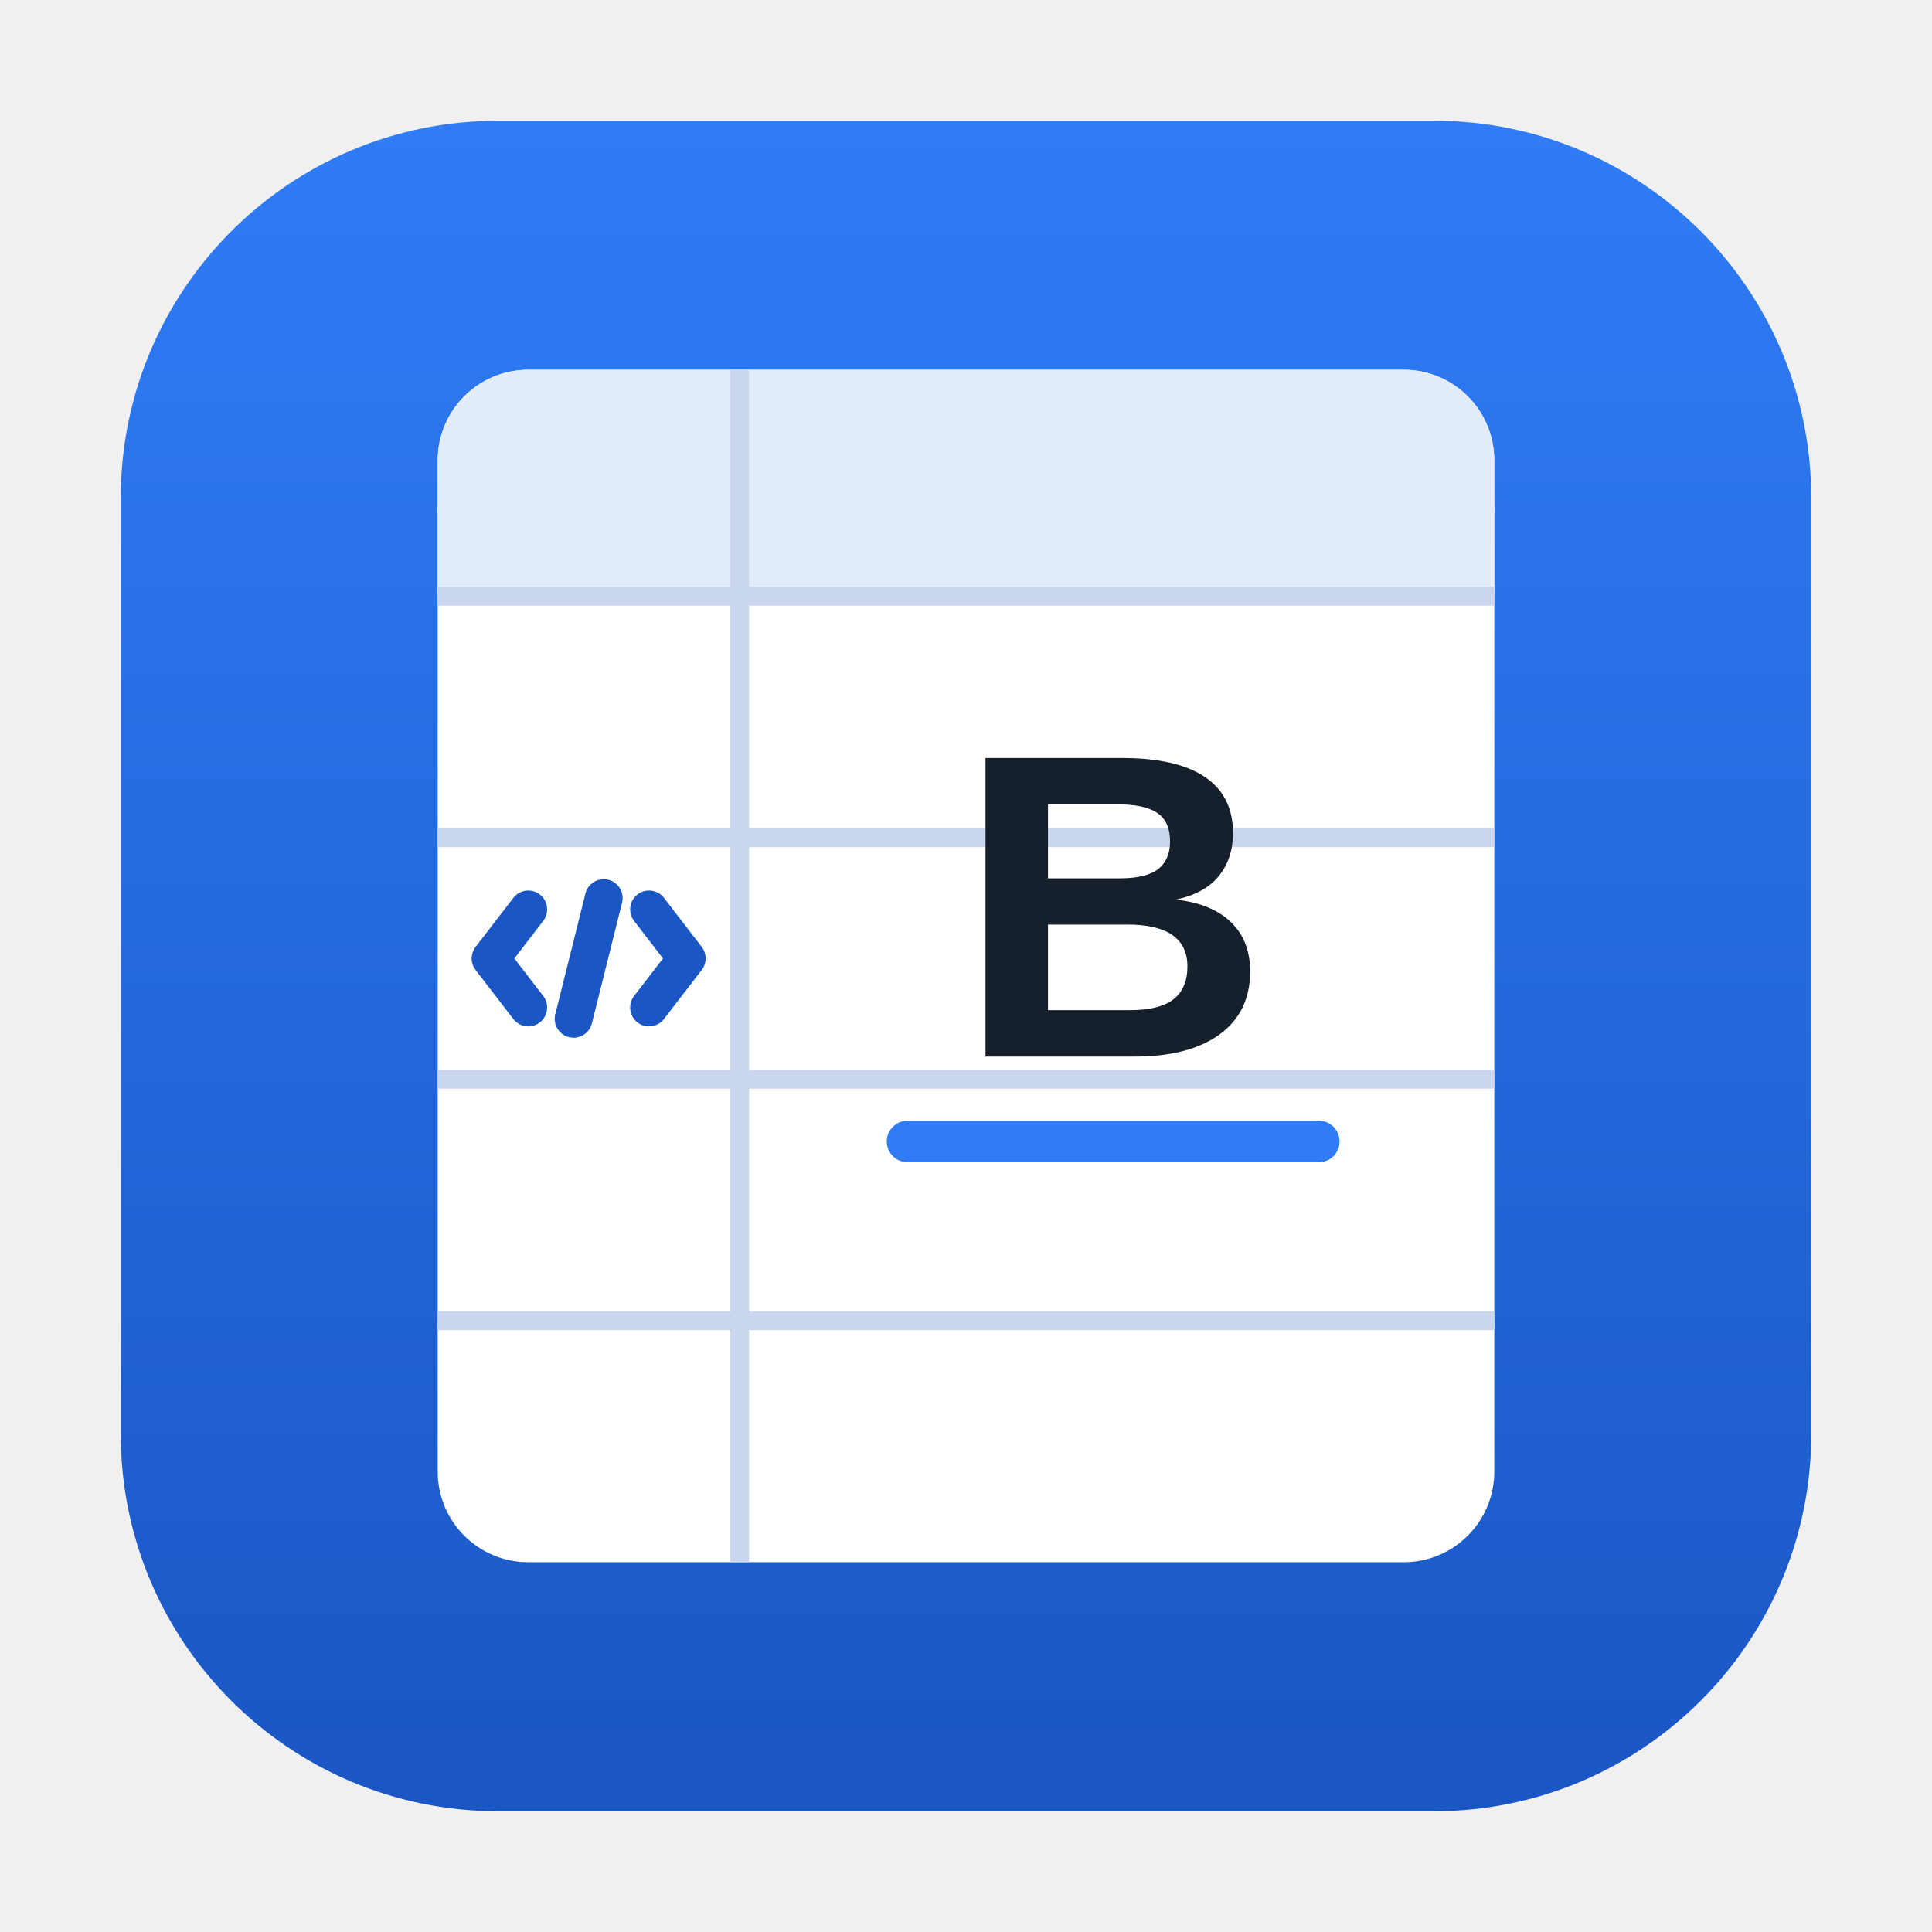
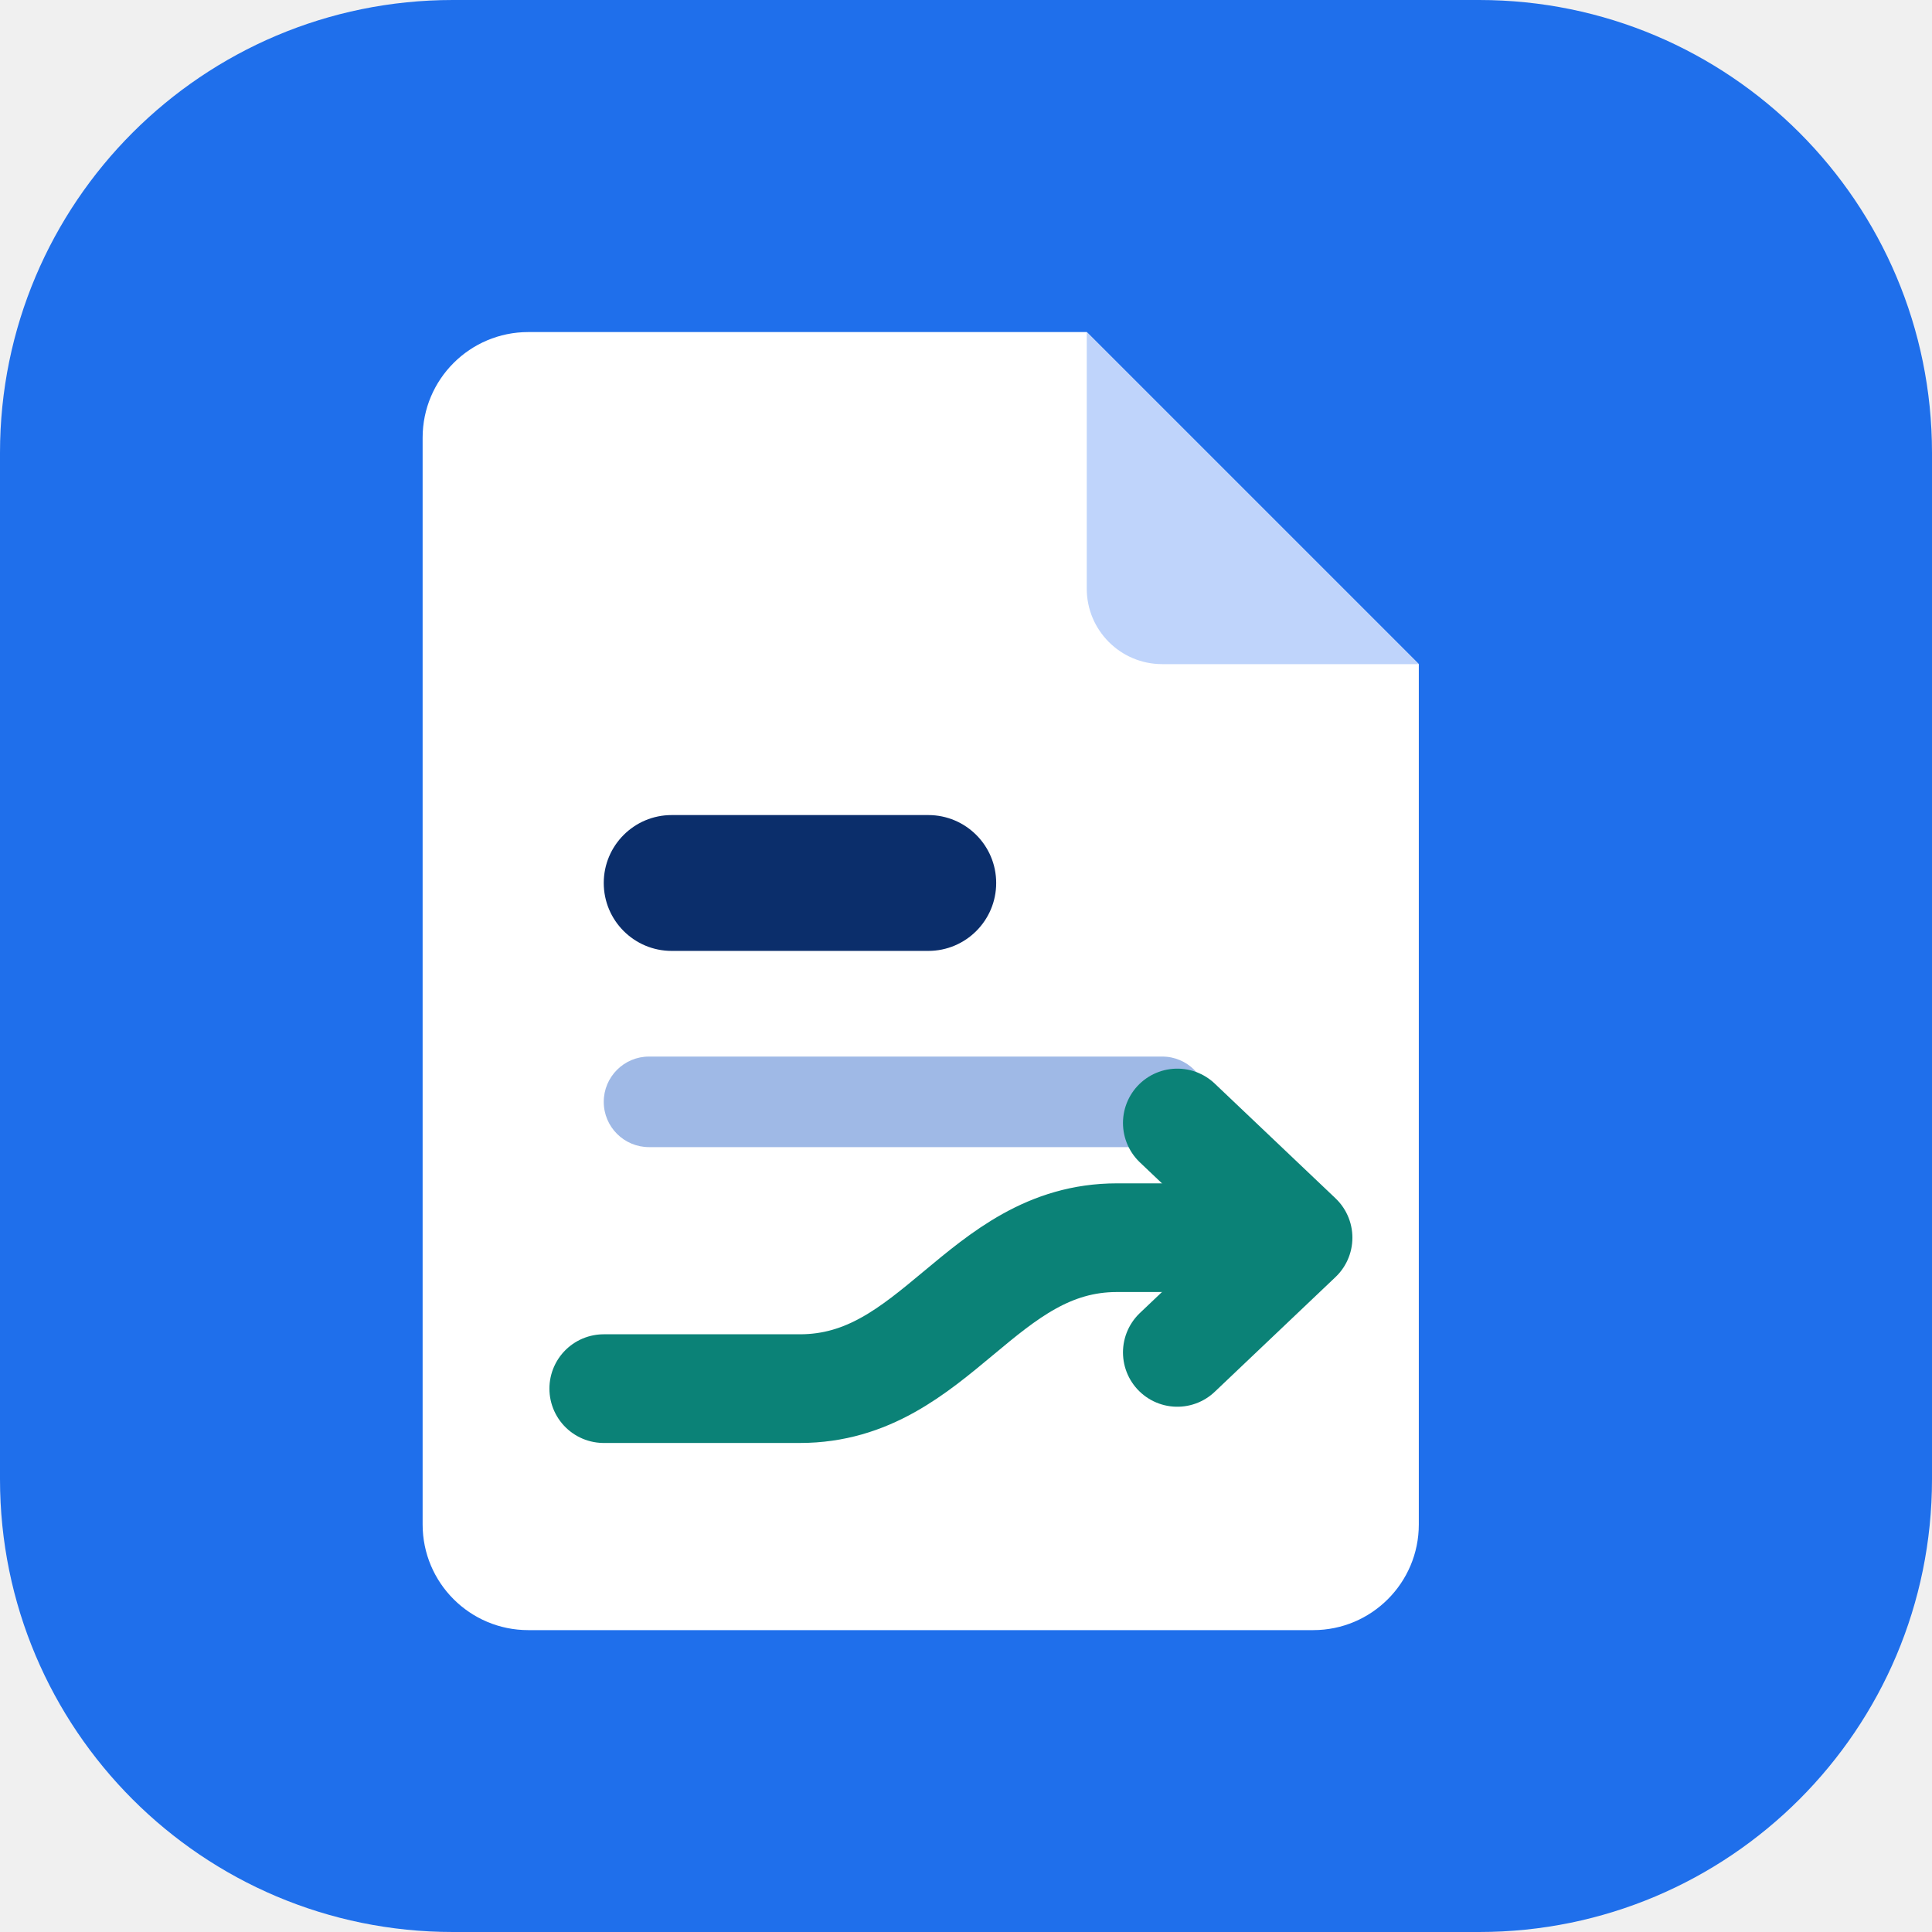
<svg xmlns="http://www.w3.org/2000/svg" width="1024" height="1024" viewBox="0 0 1024 1024">
-   <defs>
-     <linearGradient id="bg" x1="0" y1="0" x2="0" y2="1">
-       <stop offset="0" stop-color="#2f7cf6" />
-       <stop offset="1" stop-color="#1a56c4" />
-     </linearGradient>
-   </defs>
-   <rect x="64" y="64" width="896" height="896" rx="200" fill="url(#bg)" />
-   <rect x="232" y="196" width="560" height="632" rx="48" fill="#ffffff" />
-   <rect x="232" y="196" width="560" height="120" rx="48" fill="#e3ecfb" />
-   <rect x="232" y="268" width="560" height="48" fill="#e3ecfb" />
-   <g stroke="#c9d6ee" stroke-width="10">
-     <line x1="232" y1="316" x2="792" y2="316" />
-     <line x1="232" y1="444" x2="792" y2="444" />
-     <line x1="232" y1="572" x2="792" y2="572" />
-     <line x1="232" y1="700" x2="792" y2="700" />
-     <line x1="392" y1="196" x2="392" y2="828" />
+   <g transform="scale(16)">
+     <rect width="64" height="64" rx="15" fill="#1F6FEB" />
+     <path d="M17.5 11H36l11 11v28.5a3.5 3.5 0 0 1-3.5 3.5h-26a3.5 3.5 0 0 1-3.5-3.5v-36a3.5 3.5 0 0 1 3.5-3.5z" fill="#FFFFFF" />
+     <path d="M36 11v8.5a2.5 2.5 0 0 0 2.5 2.5H47z" fill="#BFD4FB" />
+     <rect x="20" y="27" width="13" height="4.5" rx="2.25" fill="#0B2E6B" />
+     <rect x="20" y="35" width="20" height="3" rx="1.5" fill="#9FB9E6" />
+     <path d="M20 46h6.5c4.5 0 6-5 10.5-5h4.5" fill="none" stroke="#0B8277" stroke-width="3.6" stroke-linecap="round" />
+     <path d="M39 37.2l4 3.8-4 3.8" fill="none" stroke="#0B8277" stroke-width="3.6" stroke-linecap="round" stroke-linejoin="round" />
  </g>
-   <g fill="none" stroke="#1a56c4" stroke-width="20" stroke-linecap="round" stroke-linejoin="round">
-     <polyline points="280,482 260,508 280,534" />
-     <line x1="320" y1="476" x2="304" y2="540" />
-     <polyline points="344,482 364,508 344,534" />
-   </g>
-   <text x="590" y="560" text-anchor="middle" font-family="Segoe UI, Arial, sans-serif" font-weight="800" font-size="230" fill="#16202d">B</text>
-   <rect x="470" y="594" width="240" height="22" rx="11" fill="#2f7cf6" />
</svg>
